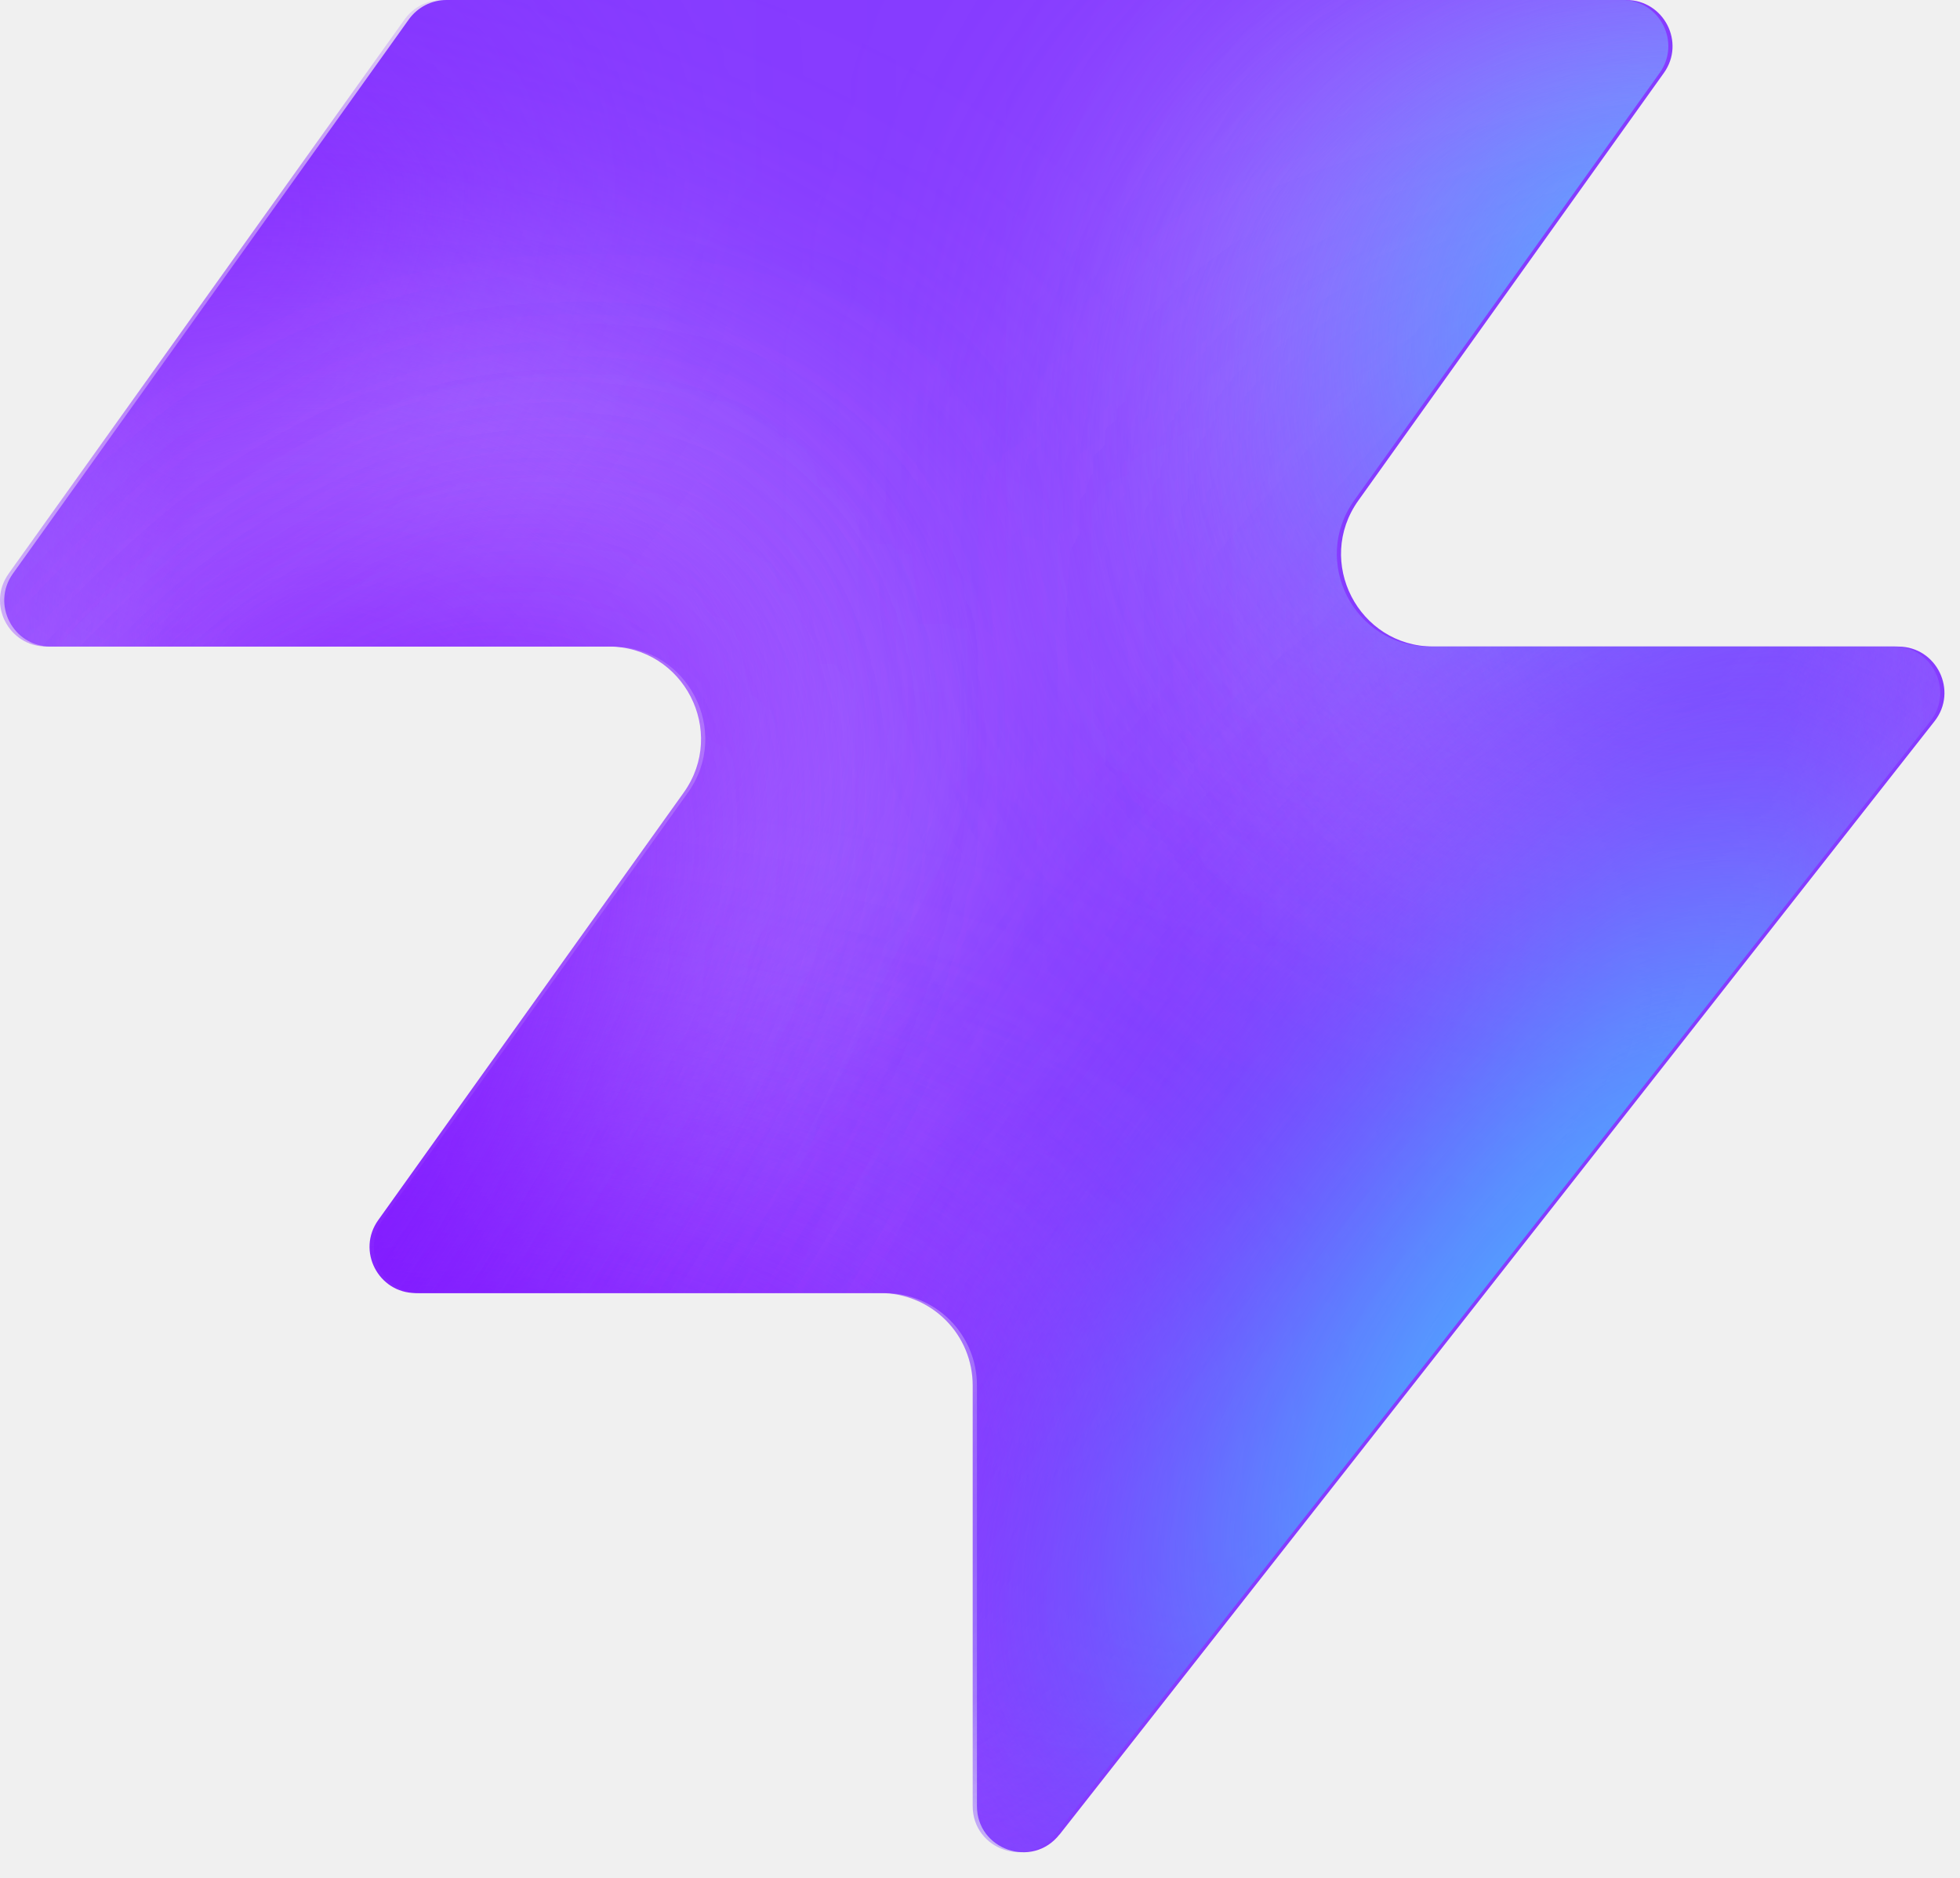
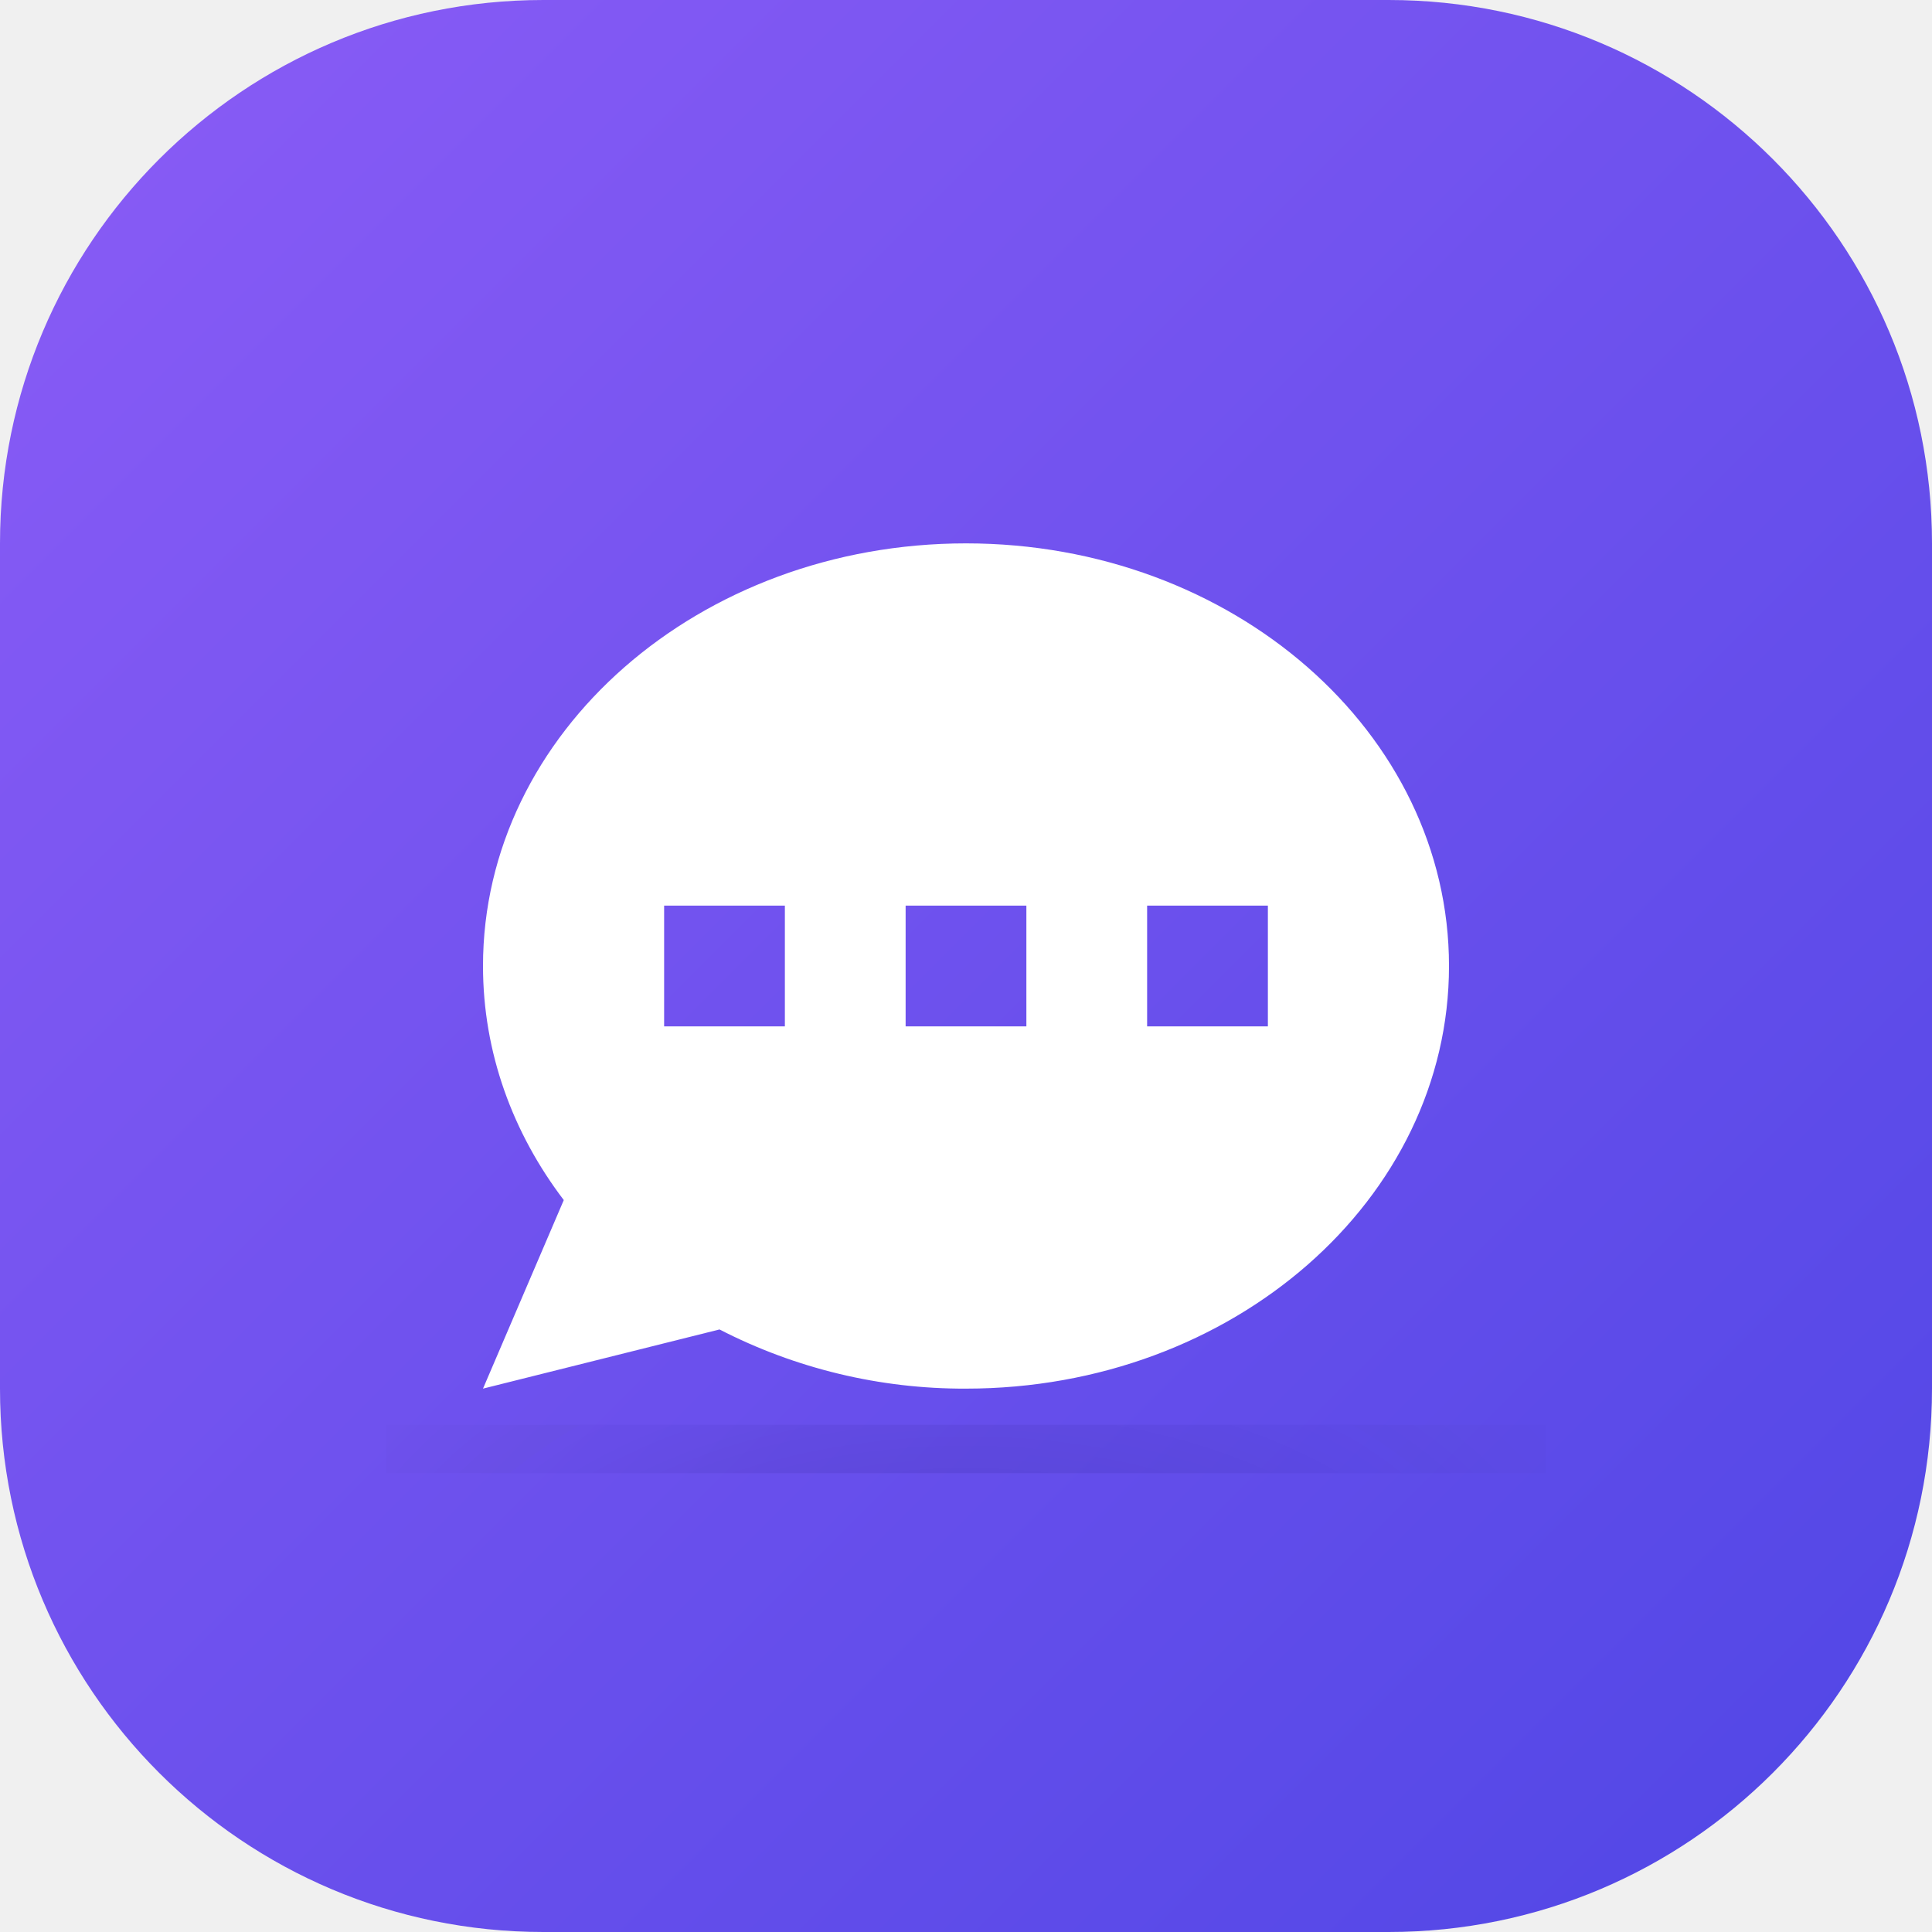
- <svg xmlns="http://www.w3.org/2000/svg" width="48" height="46" fill="none" viewBox="0 0 48 46">
-   <path fill="#863bff" d="M25.946 44.938c-.664.845-2.021.375-2.021-.698V33.937a2.26 2.26 0 0 0-2.262-2.262H10.287c-.92 0-1.456-1.04-.92-1.788l7.48-10.471c1.07-1.497 0-3.578-1.842-3.578H1.237c-.92 0-1.456-1.04-.92-1.788L10.013.474c.214-.297.556-.474.92-.474h28.894c.92 0 1.456 1.04.92 1.788l-7.48 10.471c-1.07 1.498 0 3.579 1.842 3.579h11.377c.943 0 1.473 1.088.89 1.83L25.947 44.94z" style="fill:#863bff;fill:color(display-p3 .525 .23 1);fill-opacity:1" />
-   <mask id="a" width="48" height="46" x="0" y="0" maskUnits="userSpaceOnUse" style="mask-type:alpha">
-     <path fill="#000" d="M25.842 44.938c-.664.844-2.021.375-2.021-.698V33.937a2.26 2.26 0 0 0-2.262-2.262H10.183c-.92 0-1.456-1.04-.92-1.788l7.48-10.471c1.07-1.498 0-3.579-1.842-3.579H1.133c-.92 0-1.456-1.04-.92-1.787L9.91.473c.214-.297.556-.474.92-.474h28.894c.92 0 1.456 1.04.92 1.788l-7.48 10.471c-1.07 1.498 0 3.578 1.842 3.578h11.377c.943 0 1.473 1.088.89 1.832L25.843 44.94z" style="fill:#000;fill-opacity:1" />
-   </mask>
-   <g mask="url(#a)">
-     <g filter="url(#b)">
-       <ellipse cx="5.508" cy="14.704" fill="#ede6ff" rx="5.508" ry="14.704" style="fill:#ede6ff;fill:color(display-p3 .927 .903 1);fill-opacity:1" transform="matrix(.00324 1 1 -.00324 -4.47 31.516)" />
-     </g>
-     <g filter="url(#c)">
-       <ellipse cx="10.399" cy="29.851" fill="#ede6ff" rx="10.399" ry="29.851" style="fill:#ede6ff;fill:color(display-p3 .927 .903 1);fill-opacity:1" transform="matrix(.00324 1 1 -.00324 -39.328 7.883)" />
-     </g>
-     <g filter="url(#d)">
-       <ellipse cx="5.508" cy="30.487" fill="#7e14ff" rx="5.508" ry="30.487" style="fill:#7e14ff;fill:color(display-p3 .492 .077 1);fill-opacity:1" transform="rotate(89.814 -25.913 -14.639)scale(1 -1)" />
-     </g>
-     <g filter="url(#e)">
-       <ellipse cx="5.508" cy="30.599" fill="#7e14ff" rx="5.508" ry="30.599" style="fill:#7e14ff;fill:color(display-p3 .492 .077 1);fill-opacity:1" transform="rotate(89.814 -32.644 -3.334)scale(1 -1)" />
-     </g>
-     <g filter="url(#f)">
-       <ellipse cx="5.508" cy="30.599" fill="#7e14ff" rx="5.508" ry="30.599" style="fill:#7e14ff;fill:color(display-p3 .492 .077 1);fill-opacity:1" transform="matrix(.00324 1 1 -.00324 -34.34 30.47)" />
-     </g>
-     <g filter="url(#g)">
-       <ellipse cx="14.072" cy="22.078" fill="#ede6ff" rx="14.072" ry="22.078" style="fill:#ede6ff;fill:color(display-p3 .927 .903 1);fill-opacity:1" transform="rotate(93.35 24.506 48.493)scale(-1 1)" />
-     </g>
-     <g filter="url(#h)">
-       <ellipse cx="3.47" cy="21.501" fill="#7e14ff" rx="3.47" ry="21.501" style="fill:#7e14ff;fill:color(display-p3 .492 .077 1);fill-opacity:1" transform="rotate(89.009 28.708 47.59)scale(-1 1)" />
-     </g>
-     <g filter="url(#i)">
-       <ellipse cx="3.47" cy="21.501" fill="#7e14ff" rx="3.47" ry="21.501" style="fill:#7e14ff;fill:color(display-p3 .492 .077 1);fill-opacity:1" transform="rotate(89.009 28.708 47.59)scale(-1 1)" />
-     </g>
-     <g filter="url(#j)">
-       <ellipse cx=".387" cy="8.972" fill="#7e14ff" rx="4.407" ry="29.108" style="fill:#7e14ff;fill:color(display-p3 .492 .077 1);fill-opacity:1" transform="rotate(39.51 .387 8.972)" />
-     </g>
-     <g filter="url(#k)">
-       <ellipse cx="47.523" cy="-6.092" fill="#7e14ff" rx="4.407" ry="29.108" style="fill:#7e14ff;fill:color(display-p3 .492 .077 1);fill-opacity:1" transform="rotate(37.892 47.523 -6.092)" />
-     </g>
-     <g filter="url(#l)">
-       <ellipse cx="41.412" cy="6.333" fill="#47bfff" rx="5.971" ry="9.665" style="fill:#47bfff;fill:color(display-p3 .28 .748 1);fill-opacity:1" transform="rotate(37.892 41.412 6.333)" />
-     </g>
-     <g filter="url(#m)">
-       <ellipse cx="-1.879" cy="38.332" fill="#7e14ff" rx="4.407" ry="29.108" style="fill:#7e14ff;fill:color(display-p3 .492 .077 1);fill-opacity:1" transform="rotate(37.892 -1.88 38.332)" />
-     </g>
-     <g filter="url(#n)">
-       <ellipse cx="-1.879" cy="38.332" fill="#7e14ff" rx="4.407" ry="29.108" style="fill:#7e14ff;fill:color(display-p3 .492 .077 1);fill-opacity:1" transform="rotate(37.892 -1.88 38.332)" />
-     </g>
-     <g filter="url(#o)">
-       <ellipse cx="35.651" cy="29.907" fill="#7e14ff" rx="4.407" ry="29.108" style="fill:#7e14ff;fill:color(display-p3 .492 .077 1);fill-opacity:1" transform="rotate(37.892 35.651 29.907)" />
-     </g>
-     <g filter="url(#p)">
-       <ellipse cx="38.418" cy="32.4" fill="#47bfff" rx="5.971" ry="15.297" style="fill:#47bfff;fill:color(display-p3 .28 .748 1);fill-opacity:1" transform="rotate(37.892 38.418 32.4)" />
-     </g>
-   </g>
+ <svg xmlns="http://www.w3.org/2000/svg" viewBox="0 0 512 512" width="100%" height="100%">
  <defs>
-     <filter id="b" width="60.045" height="41.654" x="-19.77" y="16.149" color-interpolation-filters="sRGB" filterUnits="userSpaceOnUse">
-       <feFlood flood-opacity="0" result="BackgroundImageFix" />
-       <feBlend in="SourceGraphic" in2="BackgroundImageFix" result="shape" />
-       <feGaussianBlur result="effect1_foregroundBlur_2002_17158" stdDeviation="7.659" />
-     </filter>
-     <filter id="c" width="90.34" height="51.437" x="-54.613" y="-7.533" color-interpolation-filters="sRGB" filterUnits="userSpaceOnUse">
-       <feFlood flood-opacity="0" result="BackgroundImageFix" />
-       <feBlend in="SourceGraphic" in2="BackgroundImageFix" result="shape" />
-       <feGaussianBlur result="effect1_foregroundBlur_2002_17158" stdDeviation="7.659" />
-     </filter>
-     <filter id="d" width="79.355" height="29.4" x="-49.64" y="2.03" color-interpolation-filters="sRGB" filterUnits="userSpaceOnUse">
-       <feFlood flood-opacity="0" result="BackgroundImageFix" />
-       <feBlend in="SourceGraphic" in2="BackgroundImageFix" result="shape" />
-       <feGaussianBlur result="effect1_foregroundBlur_2002_17158" stdDeviation="4.596" />
-     </filter>
-     <filter id="e" width="79.579" height="29.4" x="-45.045" y="20.029" color-interpolation-filters="sRGB" filterUnits="userSpaceOnUse">
-       <feFlood flood-opacity="0" result="BackgroundImageFix" />
-       <feBlend in="SourceGraphic" in2="BackgroundImageFix" result="shape" />
-       <feGaussianBlur result="effect1_foregroundBlur_2002_17158" stdDeviation="4.596" />
-     </filter>
-     <filter id="f" width="79.579" height="29.4" x="-43.513" y="21.178" color-interpolation-filters="sRGB" filterUnits="userSpaceOnUse">
-       <feFlood flood-opacity="0" result="BackgroundImageFix" />
-       <feBlend in="SourceGraphic" in2="BackgroundImageFix" result="shape" />
-       <feGaussianBlur result="effect1_foregroundBlur_2002_17158" stdDeviation="4.596" />
-     </filter>
-     <filter id="g" width="74.749" height="58.852" x="15.756" y="-17.901" color-interpolation-filters="sRGB" filterUnits="userSpaceOnUse">
-       <feFlood flood-opacity="0" result="BackgroundImageFix" />
-       <feBlend in="SourceGraphic" in2="BackgroundImageFix" result="shape" />
-       <feGaussianBlur result="effect1_foregroundBlur_2002_17158" stdDeviation="7.659" />
-     </filter>
-     <filter id="h" width="61.377" height="25.362" x="23.548" y="2.284" color-interpolation-filters="sRGB" filterUnits="userSpaceOnUse">
-       <feFlood flood-opacity="0" result="BackgroundImageFix" />
-       <feBlend in="SourceGraphic" in2="BackgroundImageFix" result="shape" />
-       <feGaussianBlur result="effect1_foregroundBlur_2002_17158" stdDeviation="4.596" />
-     </filter>
-     <filter id="i" width="61.377" height="25.362" x="23.548" y="2.284" color-interpolation-filters="sRGB" filterUnits="userSpaceOnUse">
-       <feFlood flood-opacity="0" result="BackgroundImageFix" />
-       <feBlend in="SourceGraphic" in2="BackgroundImageFix" result="shape" />
-       <feGaussianBlur result="effect1_foregroundBlur_2002_17158" stdDeviation="4.596" />
-     </filter>
-     <filter id="j" width="56.045" height="63.649" x="-27.636" y="-22.853" color-interpolation-filters="sRGB" filterUnits="userSpaceOnUse">
-       <feFlood flood-opacity="0" result="BackgroundImageFix" />
-       <feBlend in="SourceGraphic" in2="BackgroundImageFix" result="shape" />
-       <feGaussianBlur result="effect1_foregroundBlur_2002_17158" stdDeviation="4.596" />
-     </filter>
-     <filter id="k" width="54.814" height="64.646" x="20.116" y="-38.415" color-interpolation-filters="sRGB" filterUnits="userSpaceOnUse">
-       <feFlood flood-opacity="0" result="BackgroundImageFix" />
-       <feBlend in="SourceGraphic" in2="BackgroundImageFix" result="shape" />
-       <feGaussianBlur result="effect1_foregroundBlur_2002_17158" stdDeviation="4.596" />
-     </filter>
-     <filter id="l" width="33.541" height="35.313" x="24.641" y="-11.323" color-interpolation-filters="sRGB" filterUnits="userSpaceOnUse">
-       <feFlood flood-opacity="0" result="BackgroundImageFix" />
-       <feBlend in="SourceGraphic" in2="BackgroundImageFix" result="shape" />
-       <feGaussianBlur result="effect1_foregroundBlur_2002_17158" stdDeviation="4.596" />
-     </filter>
-     <filter id="m" width="54.814" height="64.646" x="-29.286" y="6.009" color-interpolation-filters="sRGB" filterUnits="userSpaceOnUse">
-       <feFlood flood-opacity="0" result="BackgroundImageFix" />
-       <feBlend in="SourceGraphic" in2="BackgroundImageFix" result="shape" />
-       <feGaussianBlur result="effect1_foregroundBlur_2002_17158" stdDeviation="4.596" />
-     </filter>
-     <filter id="n" width="54.814" height="64.646" x="-29.286" y="6.009" color-interpolation-filters="sRGB" filterUnits="userSpaceOnUse">
-       <feFlood flood-opacity="0" result="BackgroundImageFix" />
-       <feBlend in="SourceGraphic" in2="BackgroundImageFix" result="shape" />
-       <feGaussianBlur result="effect1_foregroundBlur_2002_17158" stdDeviation="4.596" />
-     </filter>
-     <filter id="o" width="54.814" height="64.646" x="8.244" y="-2.416" color-interpolation-filters="sRGB" filterUnits="userSpaceOnUse">
-       <feFlood flood-opacity="0" result="BackgroundImageFix" />
-       <feBlend in="SourceGraphic" in2="BackgroundImageFix" result="shape" />
-       <feGaussianBlur result="effect1_foregroundBlur_2002_17158" stdDeviation="4.596" />
-     </filter>
-     <filter id="p" width="39.409" height="43.623" x="18.713" y="10.588" color-interpolation-filters="sRGB" filterUnits="userSpaceOnUse">
-       <feFlood flood-opacity="0" result="BackgroundImageFix" />
-       <feBlend in="SourceGraphic" in2="BackgroundImageFix" result="shape" />
-       <feGaussianBlur result="effect1_foregroundBlur_2002_17158" stdDeviation="4.596" />
+     <linearGradient id="bgGrad" x1="0%" y1="0%" x2="100%" y2="100%">
+       <stop offset="0%" stop-color="#8b5cf6" />
+       <stop offset="100%" stop-color="#4f46e5" />
+     </linearGradient>
+     <filter id="dropShadow" x="-10%" y="-10%" width="120%" height="120%">
+       <feDropShadow dx="0" dy="16" stdDeviation="16" flood-color="#1e1b4b" flood-opacity="0.3" />
    </filter>
  </defs>
+   <rect width="512" height="512" rx="144" fill="url(#bgGrad)" />
+   <g filter="url(#dropShadow)" transform="translate(96, 96) scale(16)">
+     <path fill="#ffffff" fill-rule="evenodd" d="M18 10c0 3.866-3.582 7-8 7a8.841 8.841 0 01-4.083-.98L2 17l1.338-3.123C2.493 12.767 2 11.434 2 10c0-3.866 3.582-7 8-7s8 3.134 8 7zM7 9H5v2h2V9zm8 0h-2v2h2V9zM9 9h2v2H9V9z" clip-rule="evenodd" />
+   </g>
</svg>
